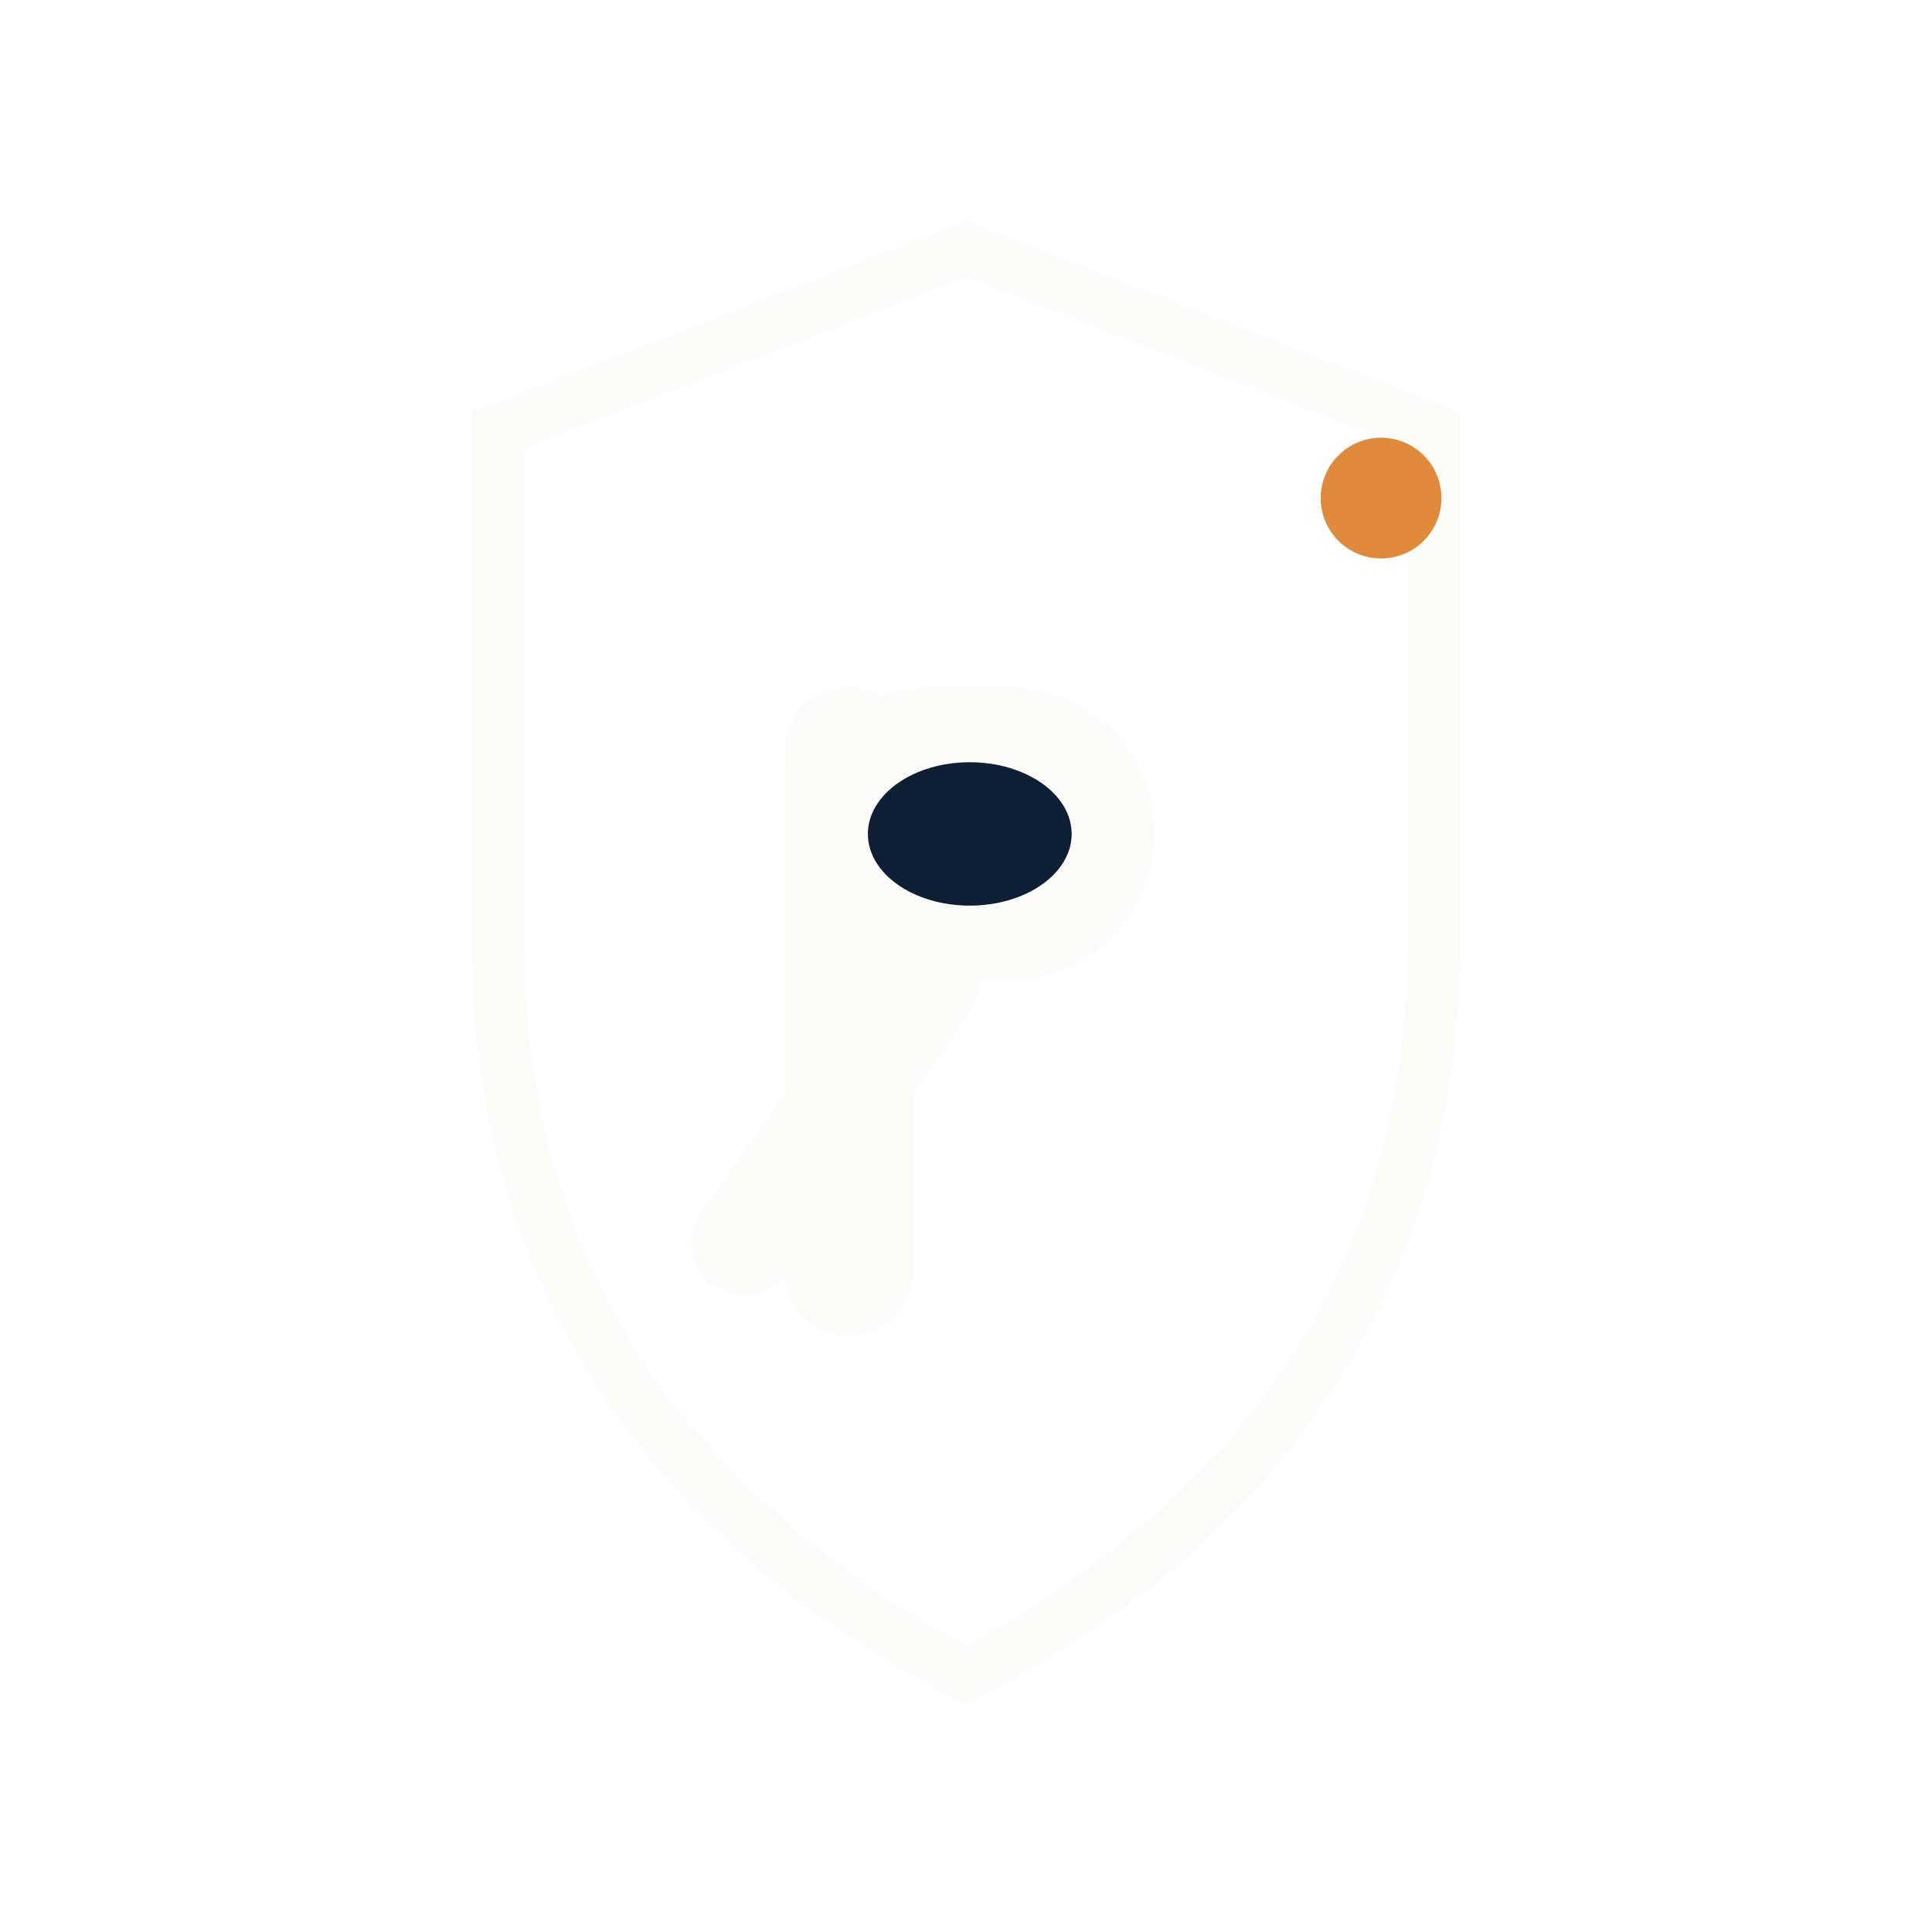
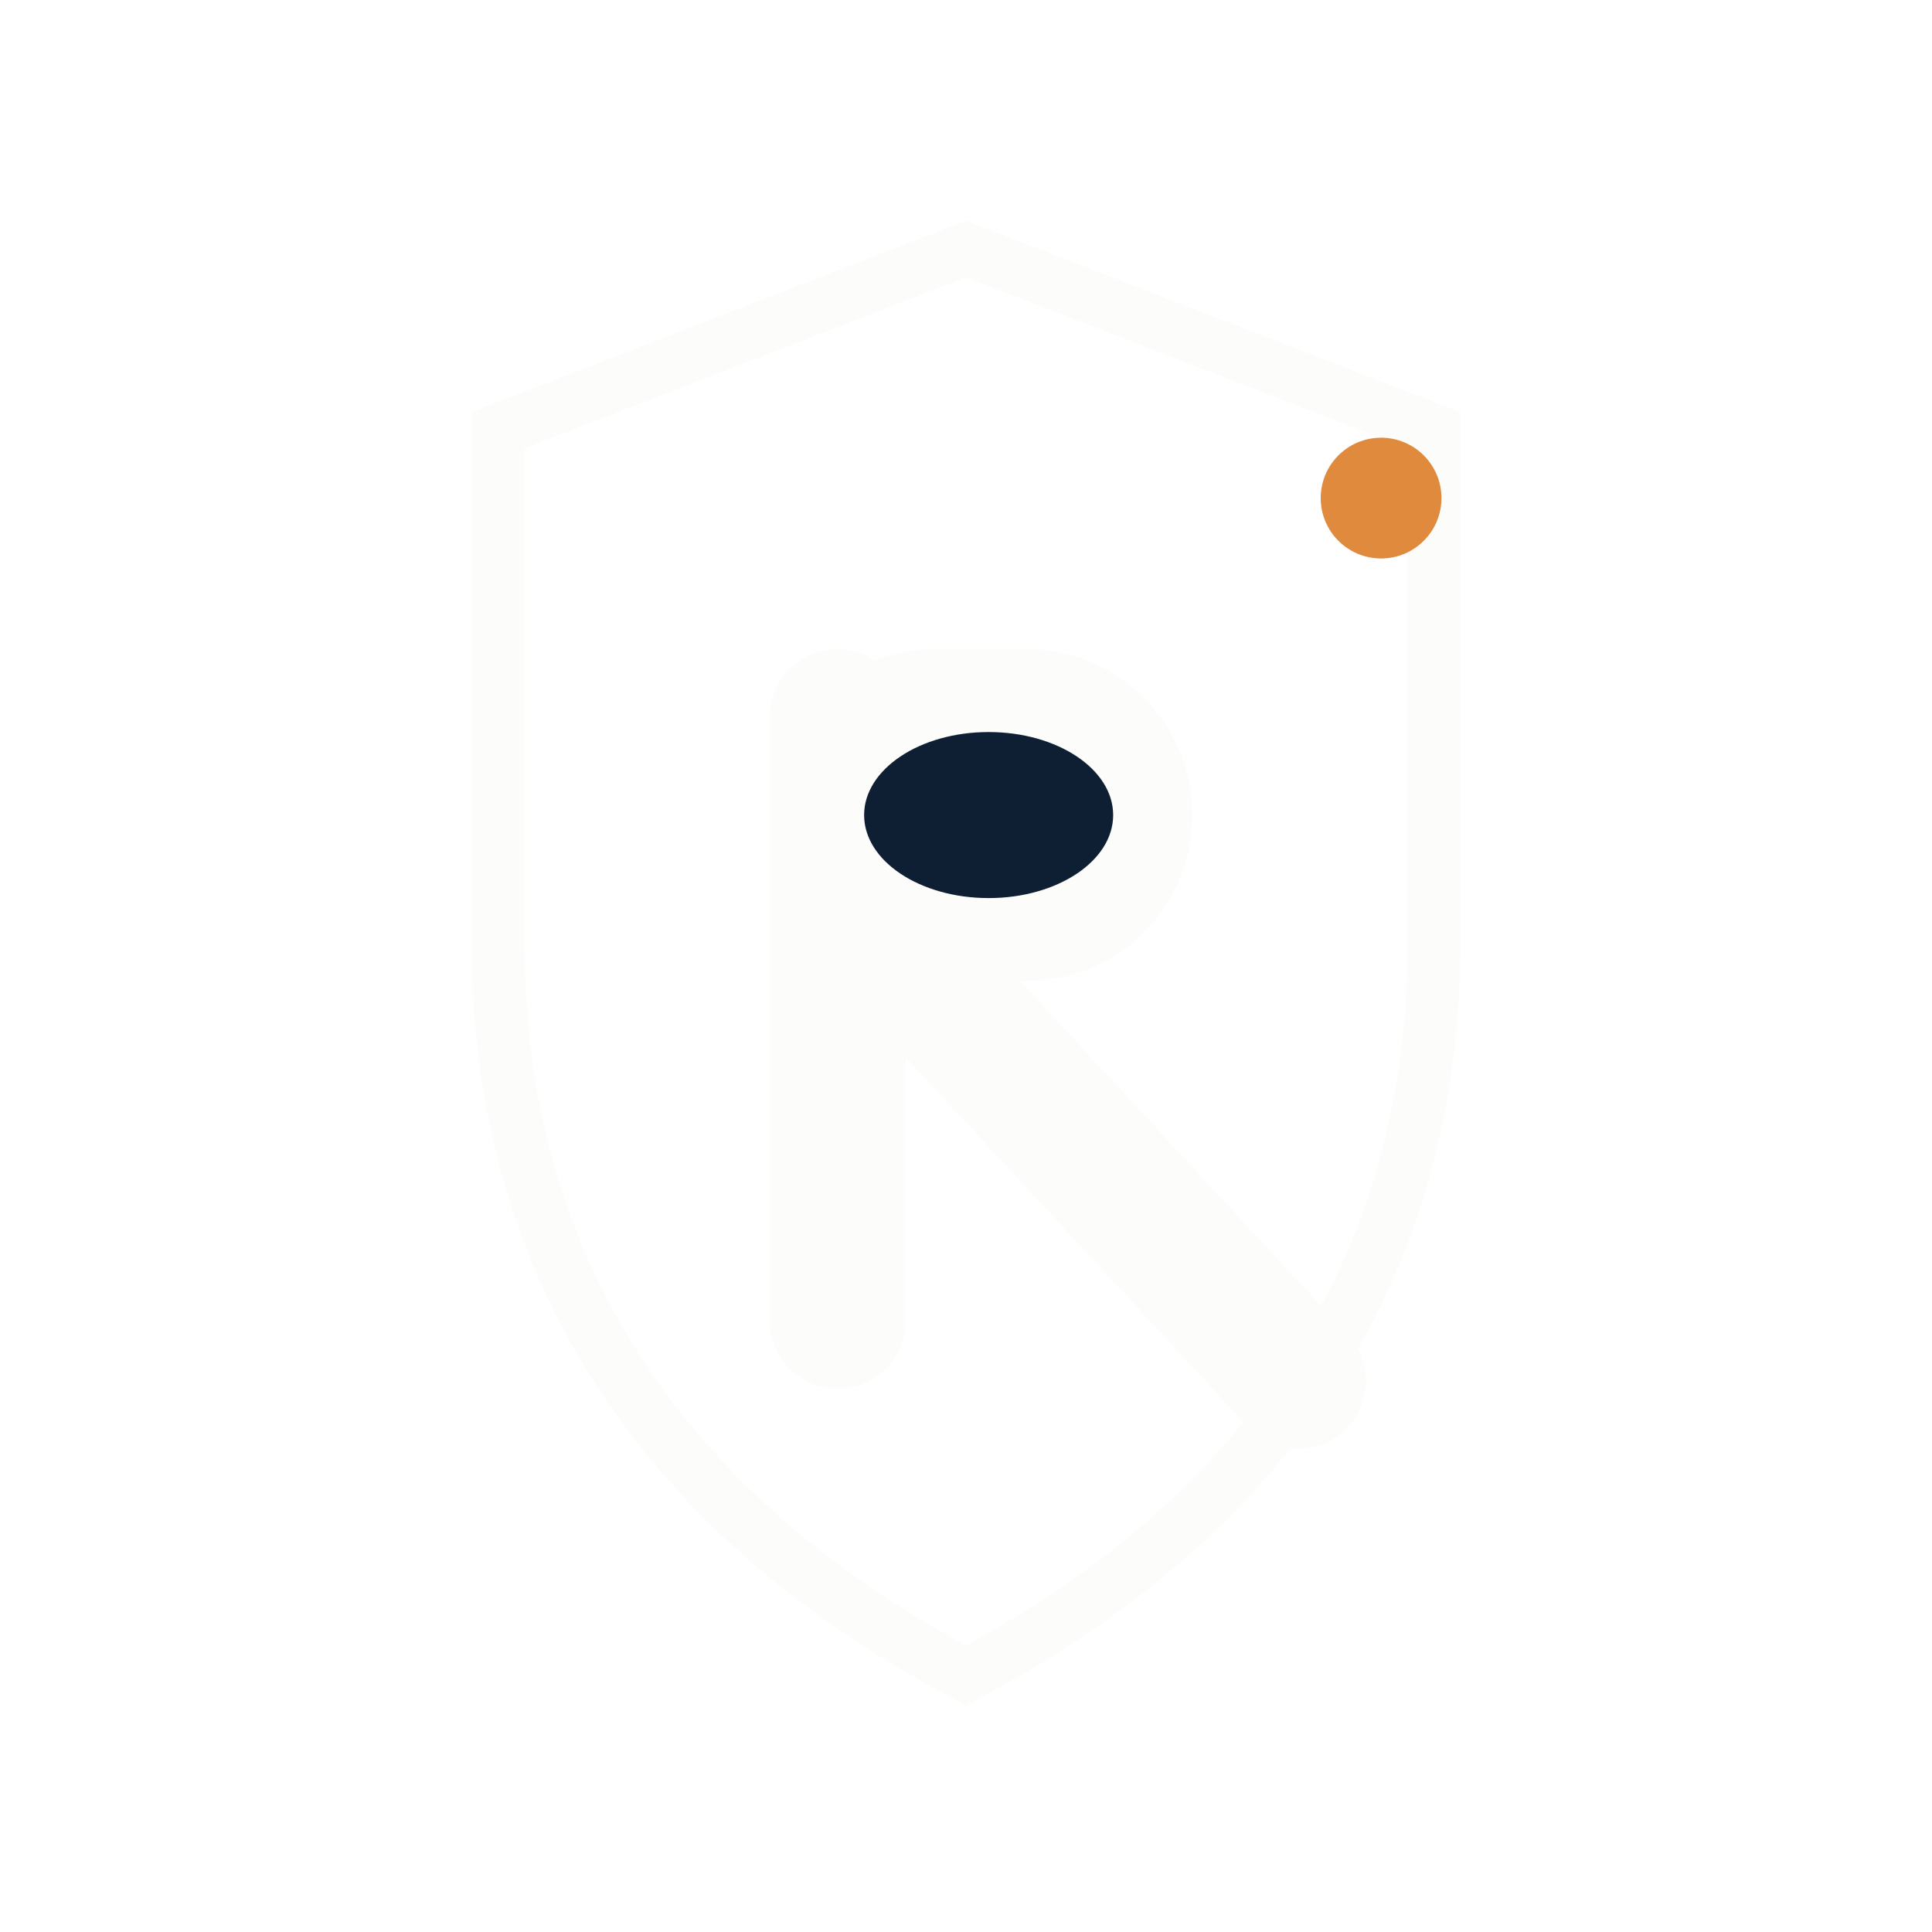
<svg xmlns="http://www.w3.org/2000/svg" width="512" height="512" viewBox="0 0 512 512">
  <path d="M256 66 L380 114 L380 250 C380 344 328 406 256 444 C184 406 132 344 132 250 L132 114 Z" fill="none" stroke="#FCFCFB" stroke-width="14" />
-   <rect x="208" y="182" width="34" height="172" rx="17" fill="#FCFCFB" />
-   <rect x="208" y="182" width="98" height="78" rx="39" fill="#FCFCFB" />
-   <ellipse cx="257" cy="221" rx="27" ry="19" fill="#0E1E33" />
-   <rect x="236" y="248" width="28" height="112" rx="14" fill="#FCFCFB" transform="rotate(35 250 254)" />
+   <rect x="204" y="172" width="36" height="196" rx="18" fill="#FCFCFB" />
+   <rect x="204" y="172" width="112" height="88" rx="44" fill="#FCFCFB" />
+   <ellipse cx="262" cy="216" rx="33" ry="22" fill="#0E1E33" />
+   <path d="M244 258 L344 366" stroke="#FCFCFB" stroke-width="36" stroke-linecap="round" />
  <circle cx="366" cy="132" r="16" fill="#E08A3E" />
</svg>
